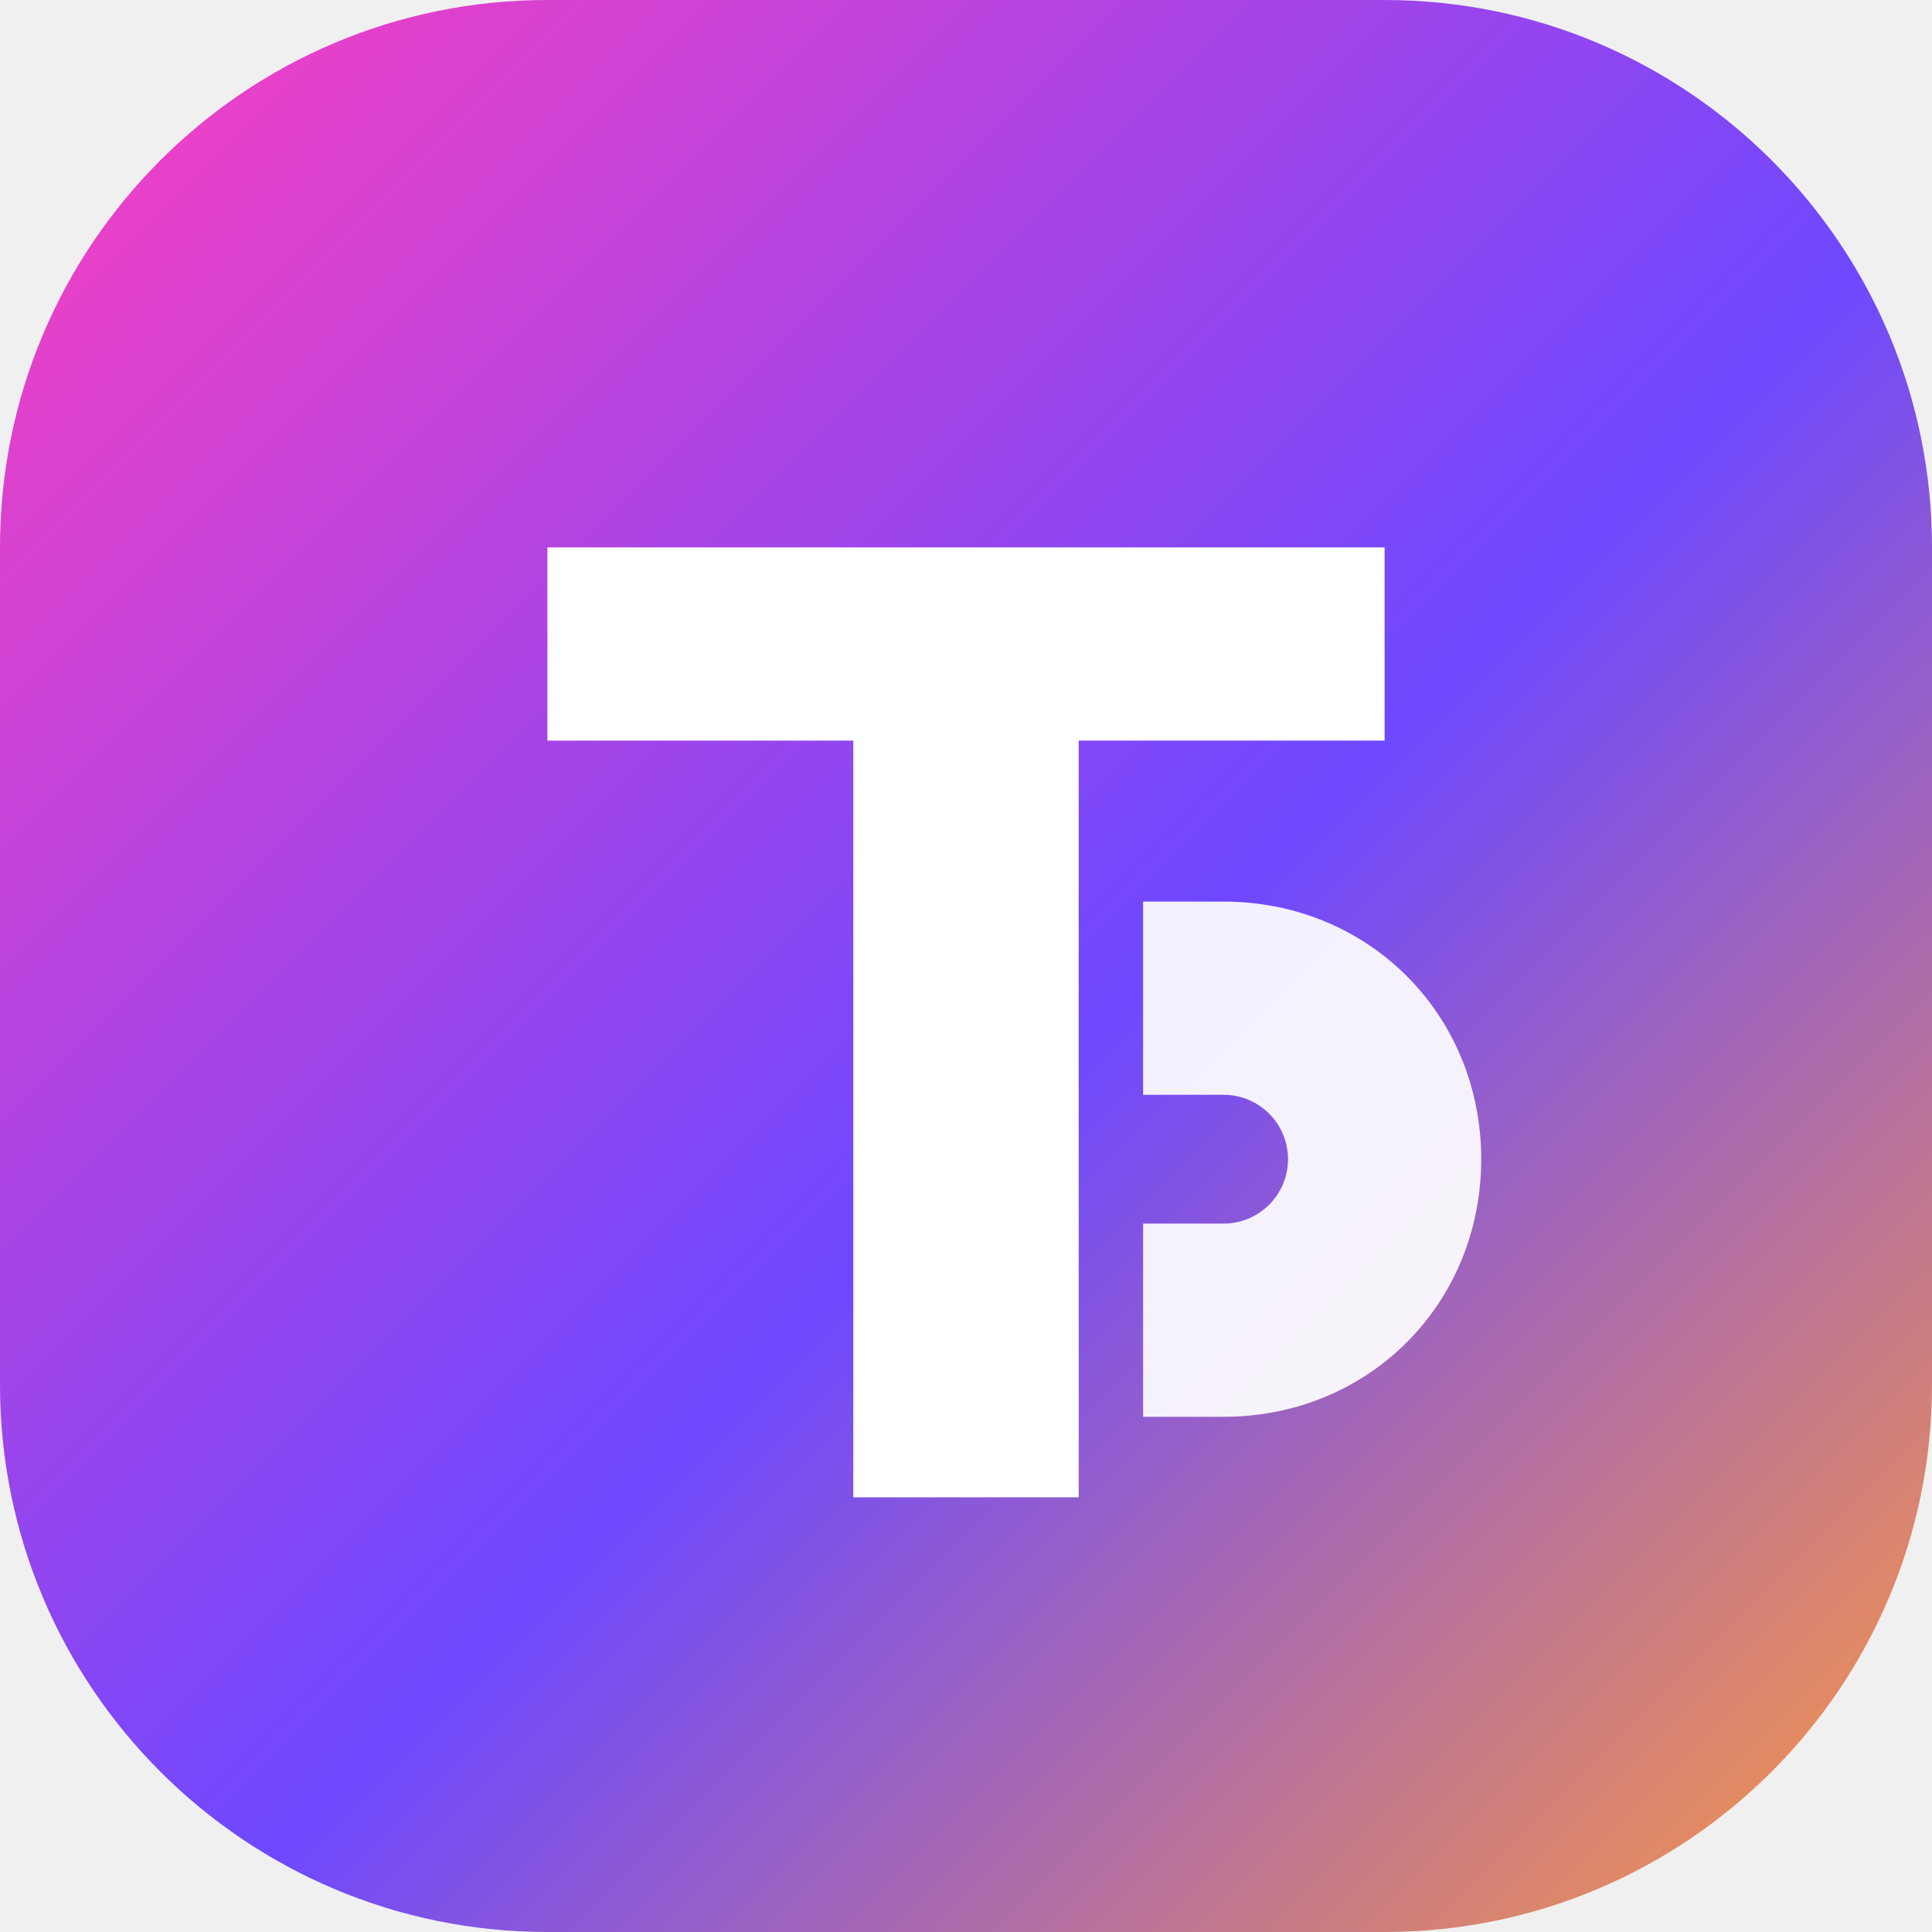
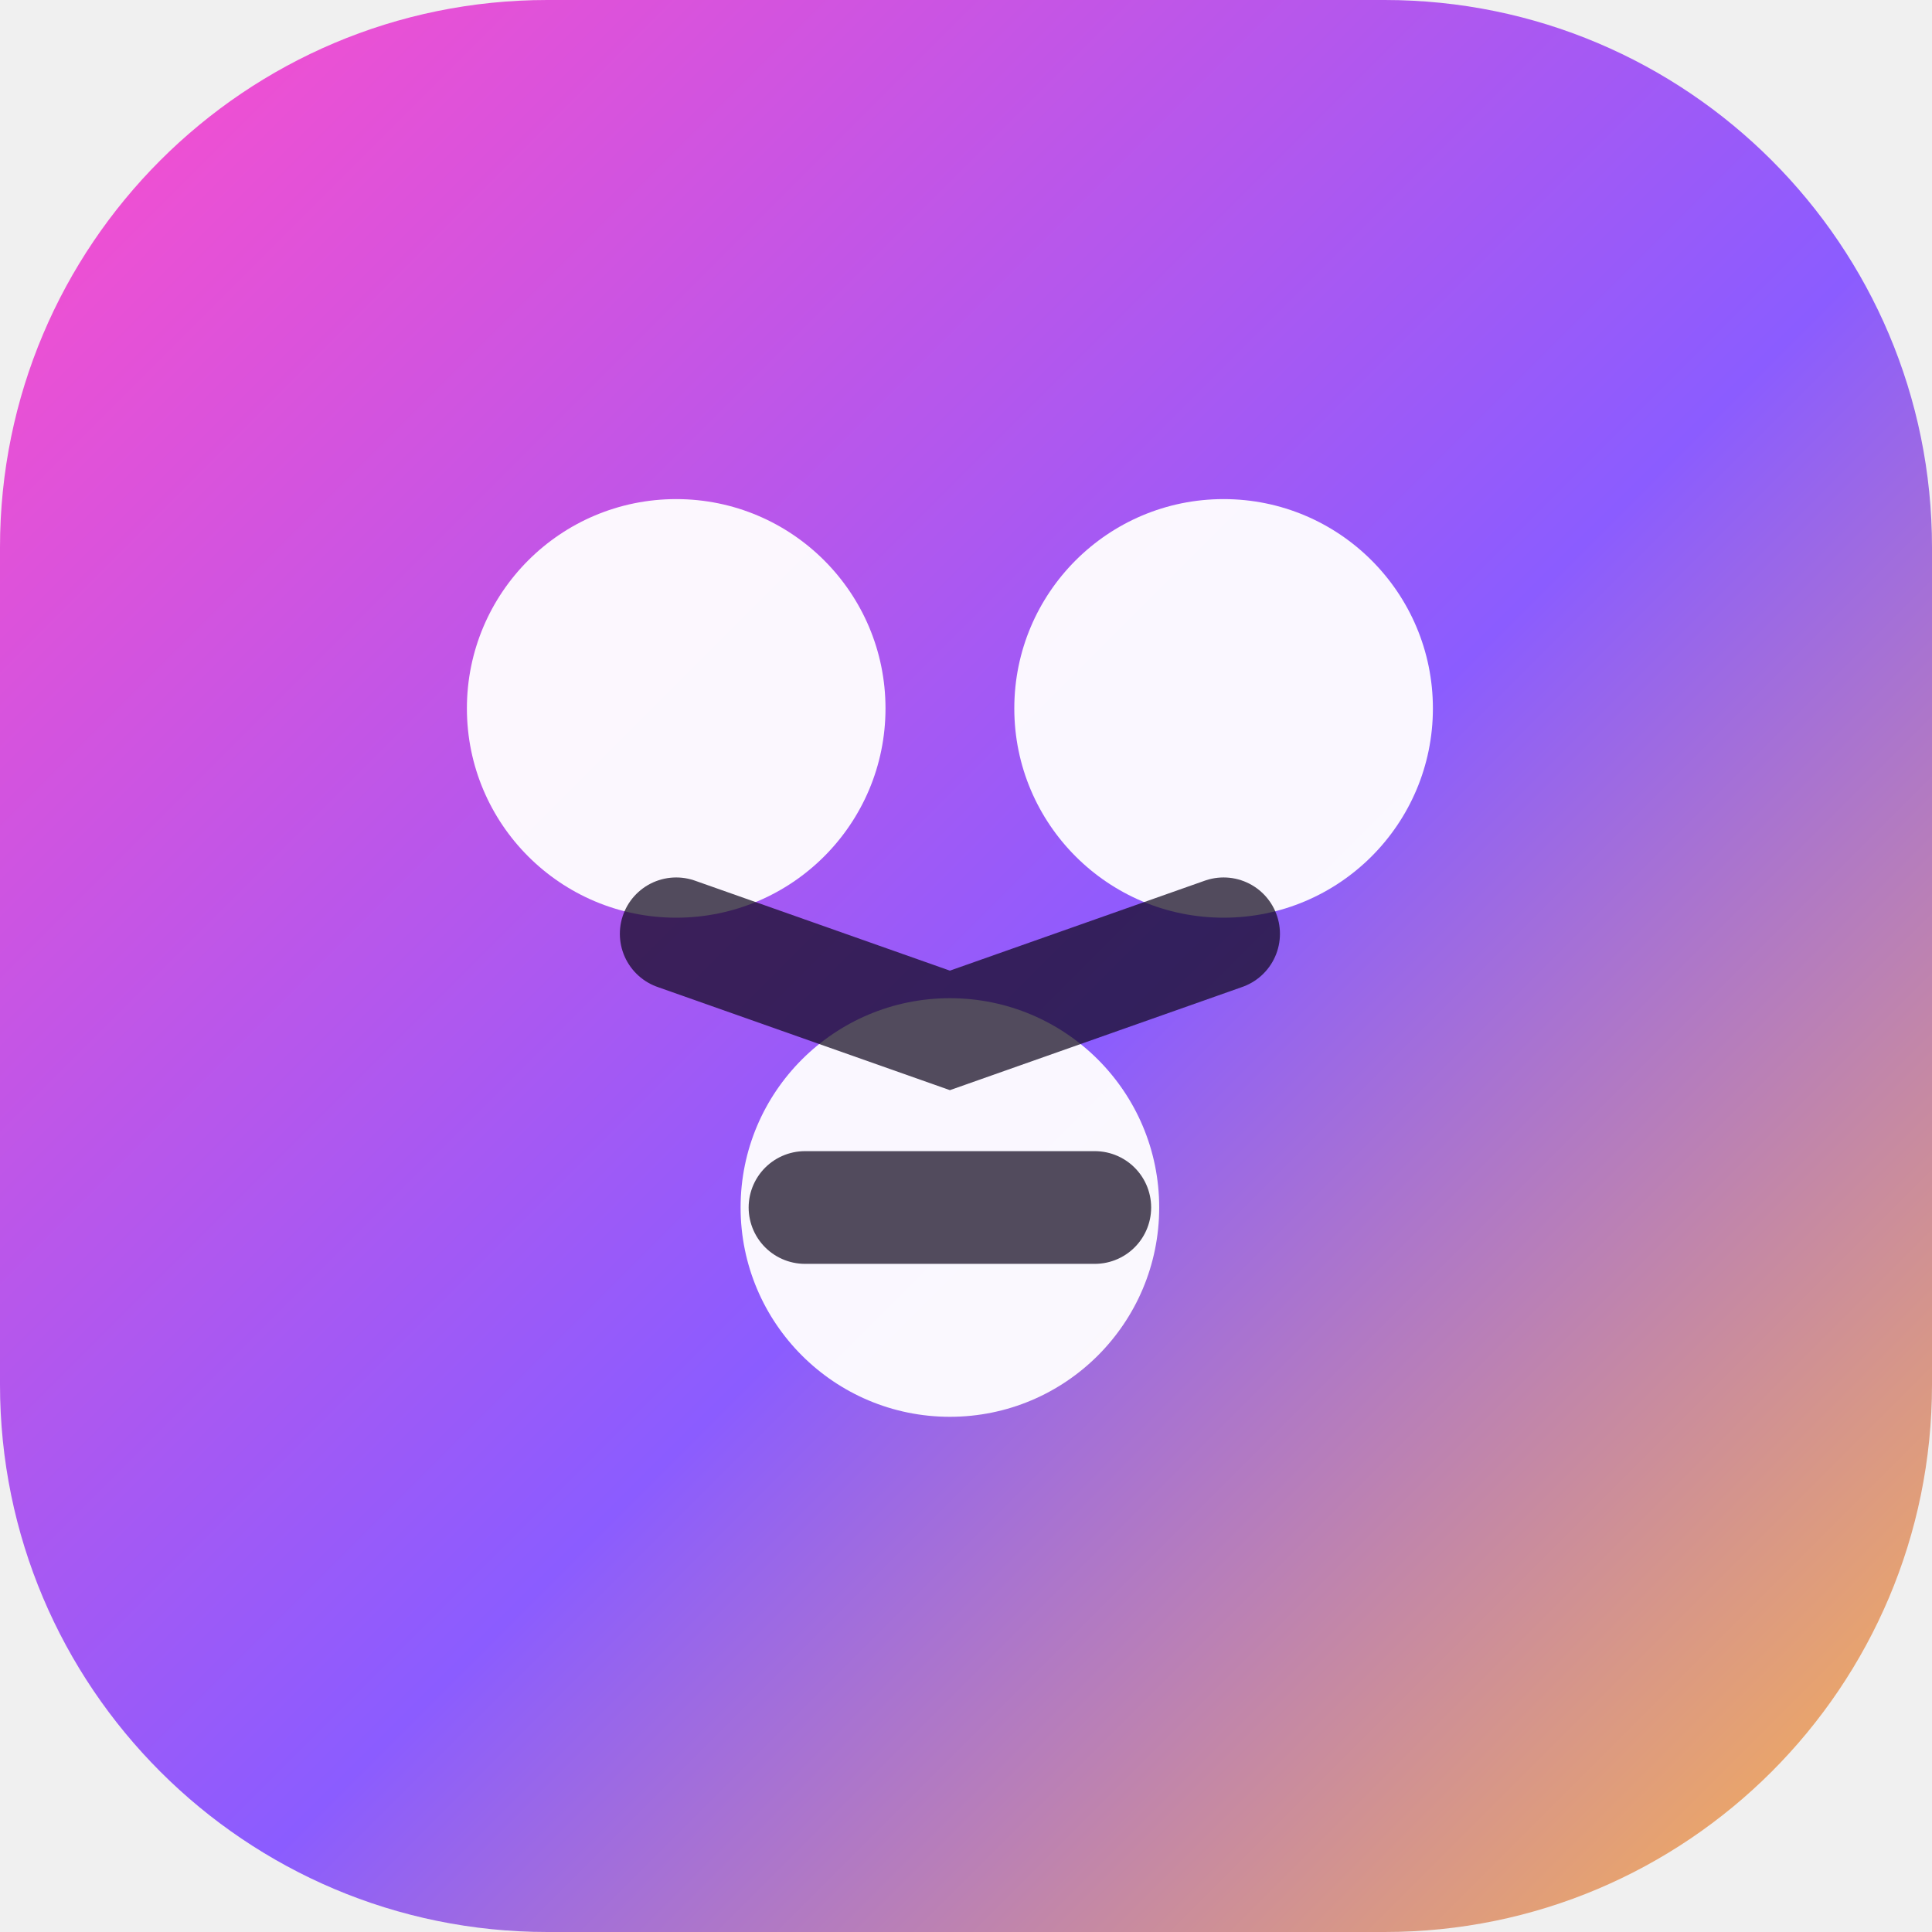
- <svg xmlns="http://www.w3.org/2000/svg" viewBox="0 0 120 120" role="img" aria-label="Throuple Tea Community">
+ <svg xmlns="http://www.w3.org/2000/svg" viewBox="0 0 120 120">
  <defs>
-     <linearGradient id="g" x1="0" x2="1" y1="0" y2="1">
-       <stop offset="0" stop-color="#ff3fbf" />
-       <stop offset=".55" stop-color="#6d48ff" />
-       <stop offset="1" stop-color="#ff9a3d" />
+     <linearGradient id="g" x1="0" y1="0" x2="1" y2="1">
+       <stop stop-color="#ff4ecb" />
+       <stop offset=".55" stop-color="#8b5cff" />
+       <stop offset="1" stop-color="#ffb54a" />
    </linearGradient>
  </defs>
  <rect width="120" height="120" rx="34" fill="url(#g)" />
-   <path d="M34 34h52v12H67v47H53V46H34V34Z" fill="white" />
-   <path d="M76 56c9 0 16 7 16 16S85 88 76 88h-5V76h5a4 4 0 0 0 0-8h-5V56h5Z" fill="white" opacity=".92" />
+   <circle cx="42" cy="44" r="13" fill="white" opacity=".95" />
+   <circle cx="76" cy="44" r="13" fill="white" opacity=".95" />
+   <circle cx="59" cy="75" r="13" fill="white" opacity=".95" />
+   <path d="M42 58 59 64 76 58M50 75h18" stroke="#10091f" stroke-width="7" stroke-linecap="round" fill="none" opacity=".72" />
</svg>
